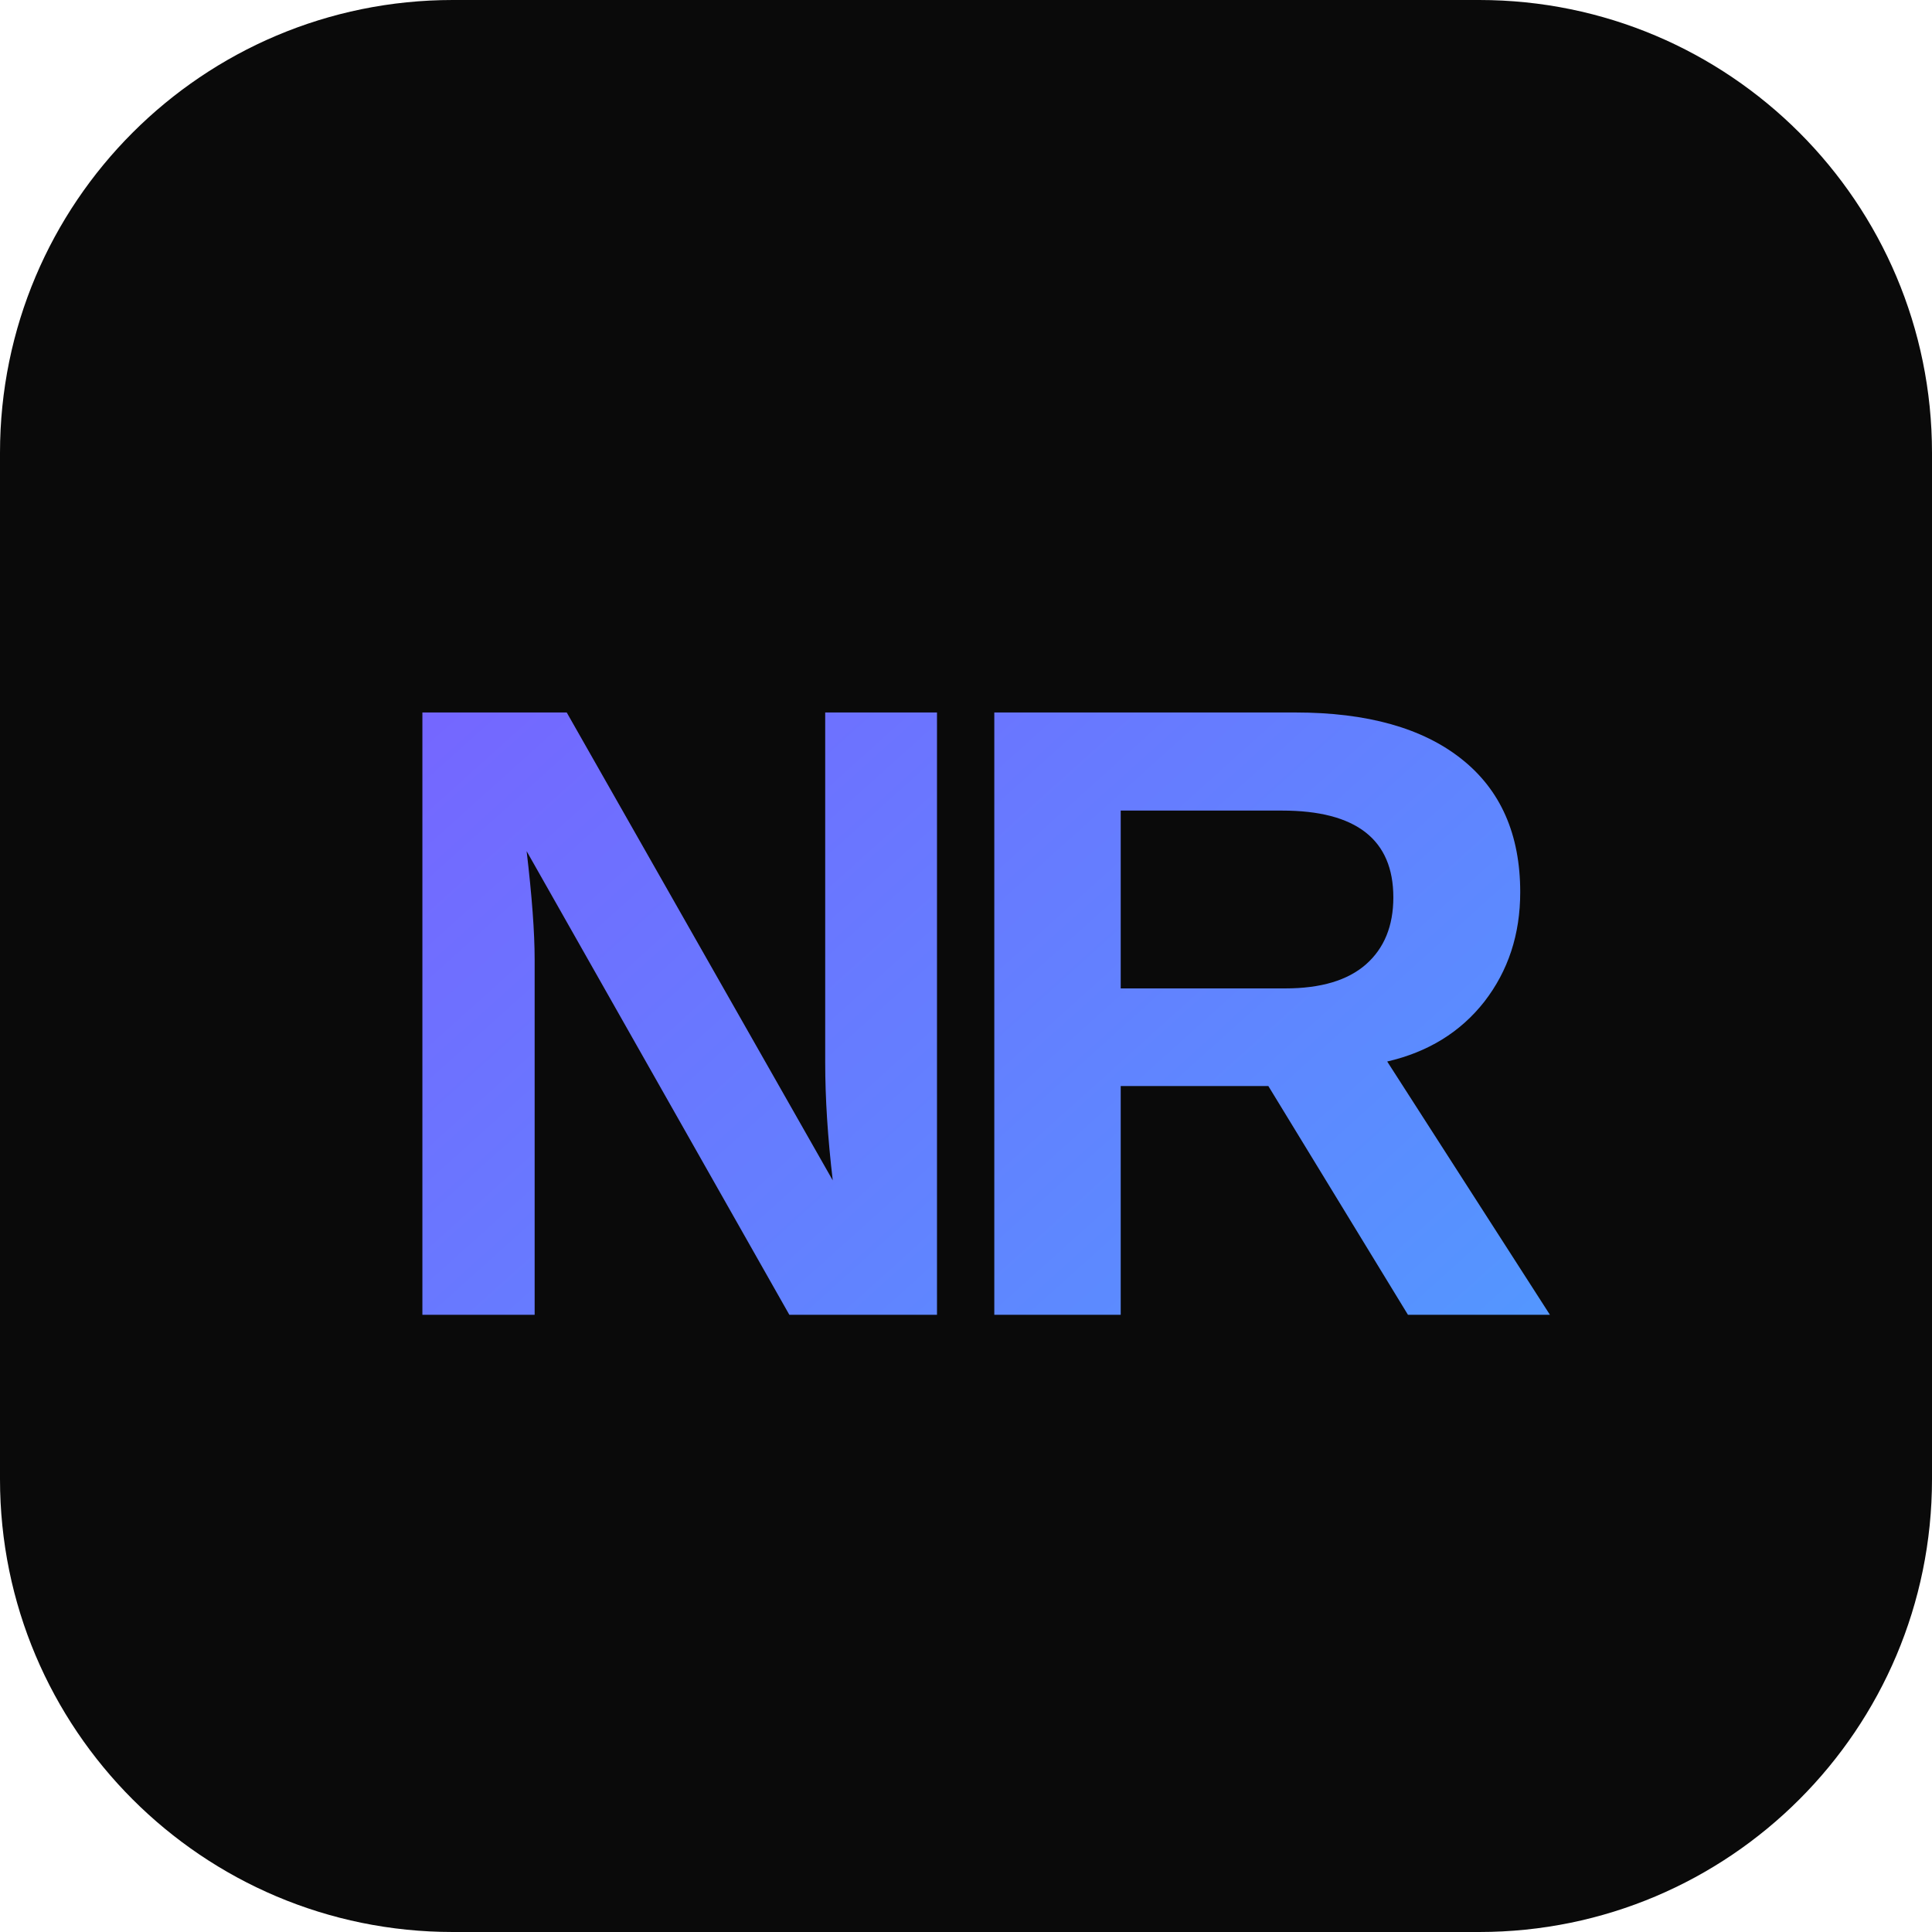
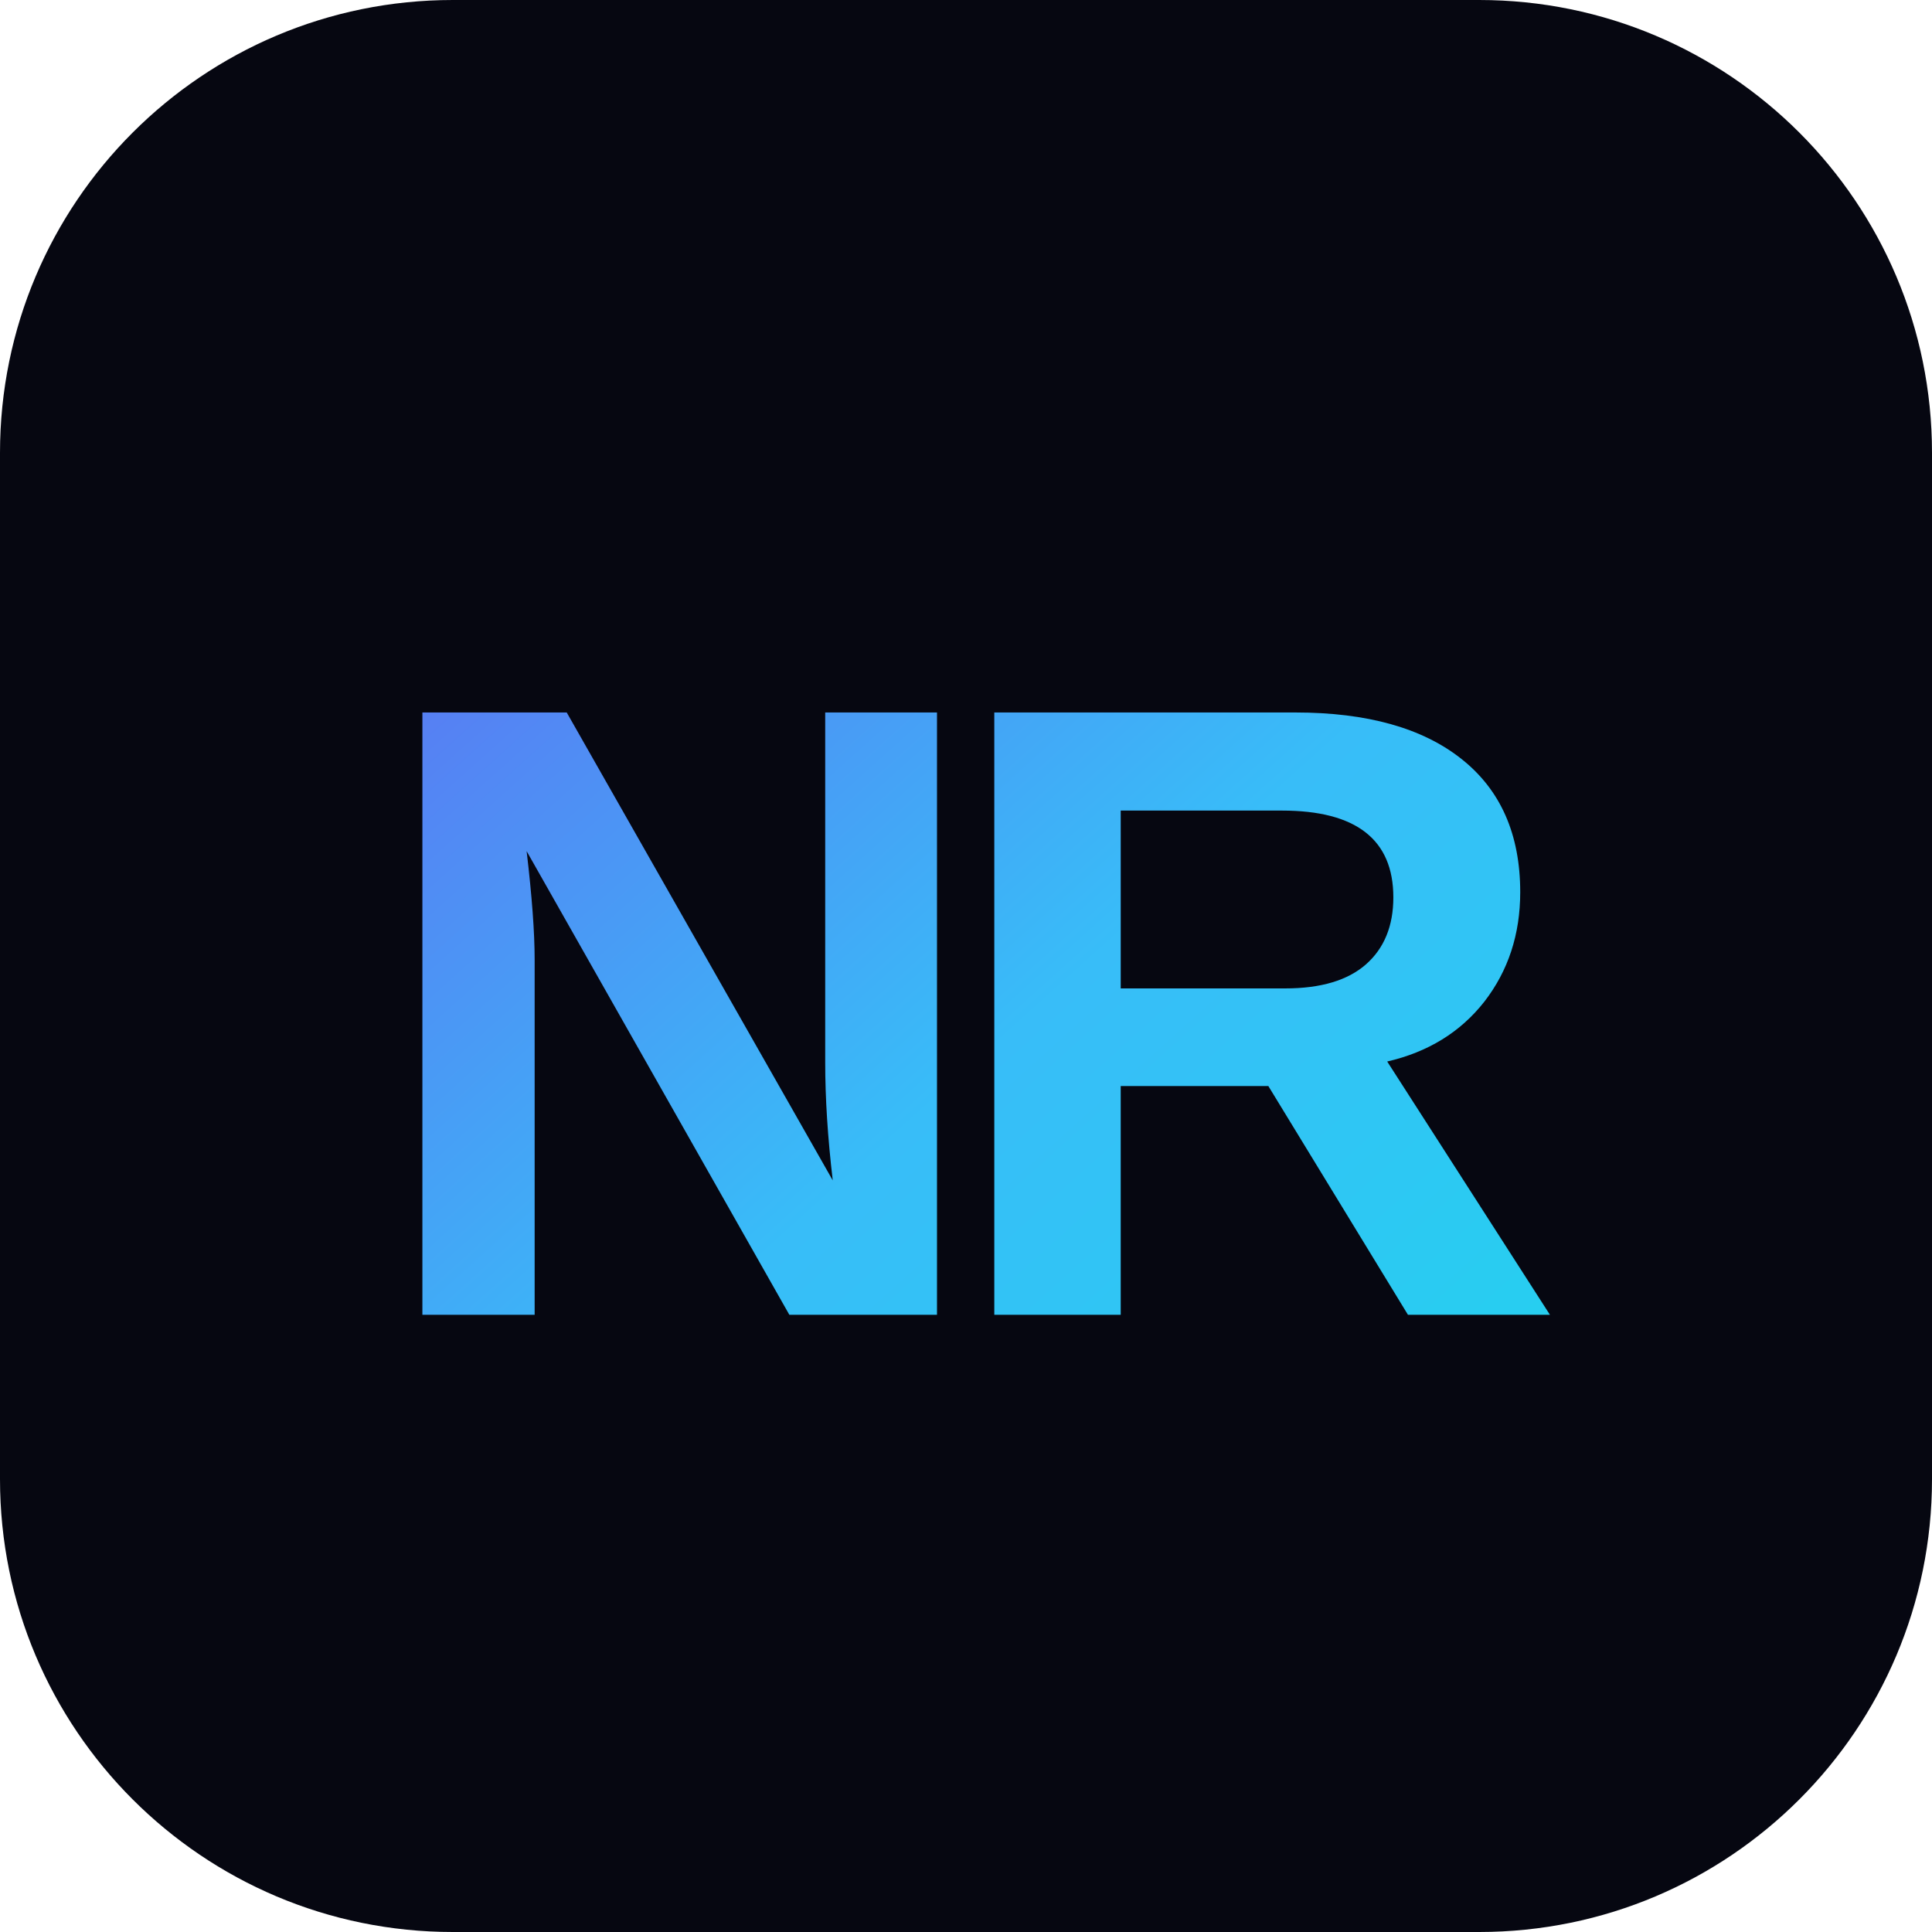
<svg xmlns="http://www.w3.org/2000/svg" viewBox="0 0 64 64" width="64" height="64">
  <defs>
    <linearGradient id="nr" x1="14" y1="12" x2="50" y2="52" gradientUnits="userSpaceOnUse">
-       <stop offset="0" stop-color="#7c5cff" />
-       <stop offset="1" stop-color="#4f9dff" />
+       <stop offset="0" stop-color="#6366f1" />
+       <stop offset=".55" stop-color="#38bdf8" />
+       <stop offset="1" stop-color="#22d3ee" />
    </linearGradient>
  </defs>
-   <rect width="64" height="64" rx="15" fill="#0a0a0a" />
+   <rect width="64" height="64" rx="15" fill="#060711" />
  <text x="32" y="33.5" font-family="'Segoe UI', 'Helvetica Neue', Arial, sans-serif" font-size="29" font-weight="700" letter-spacing="-2" fill="url(#nr)" text-anchor="middle" dominant-baseline="central">NR</text>
</svg>
